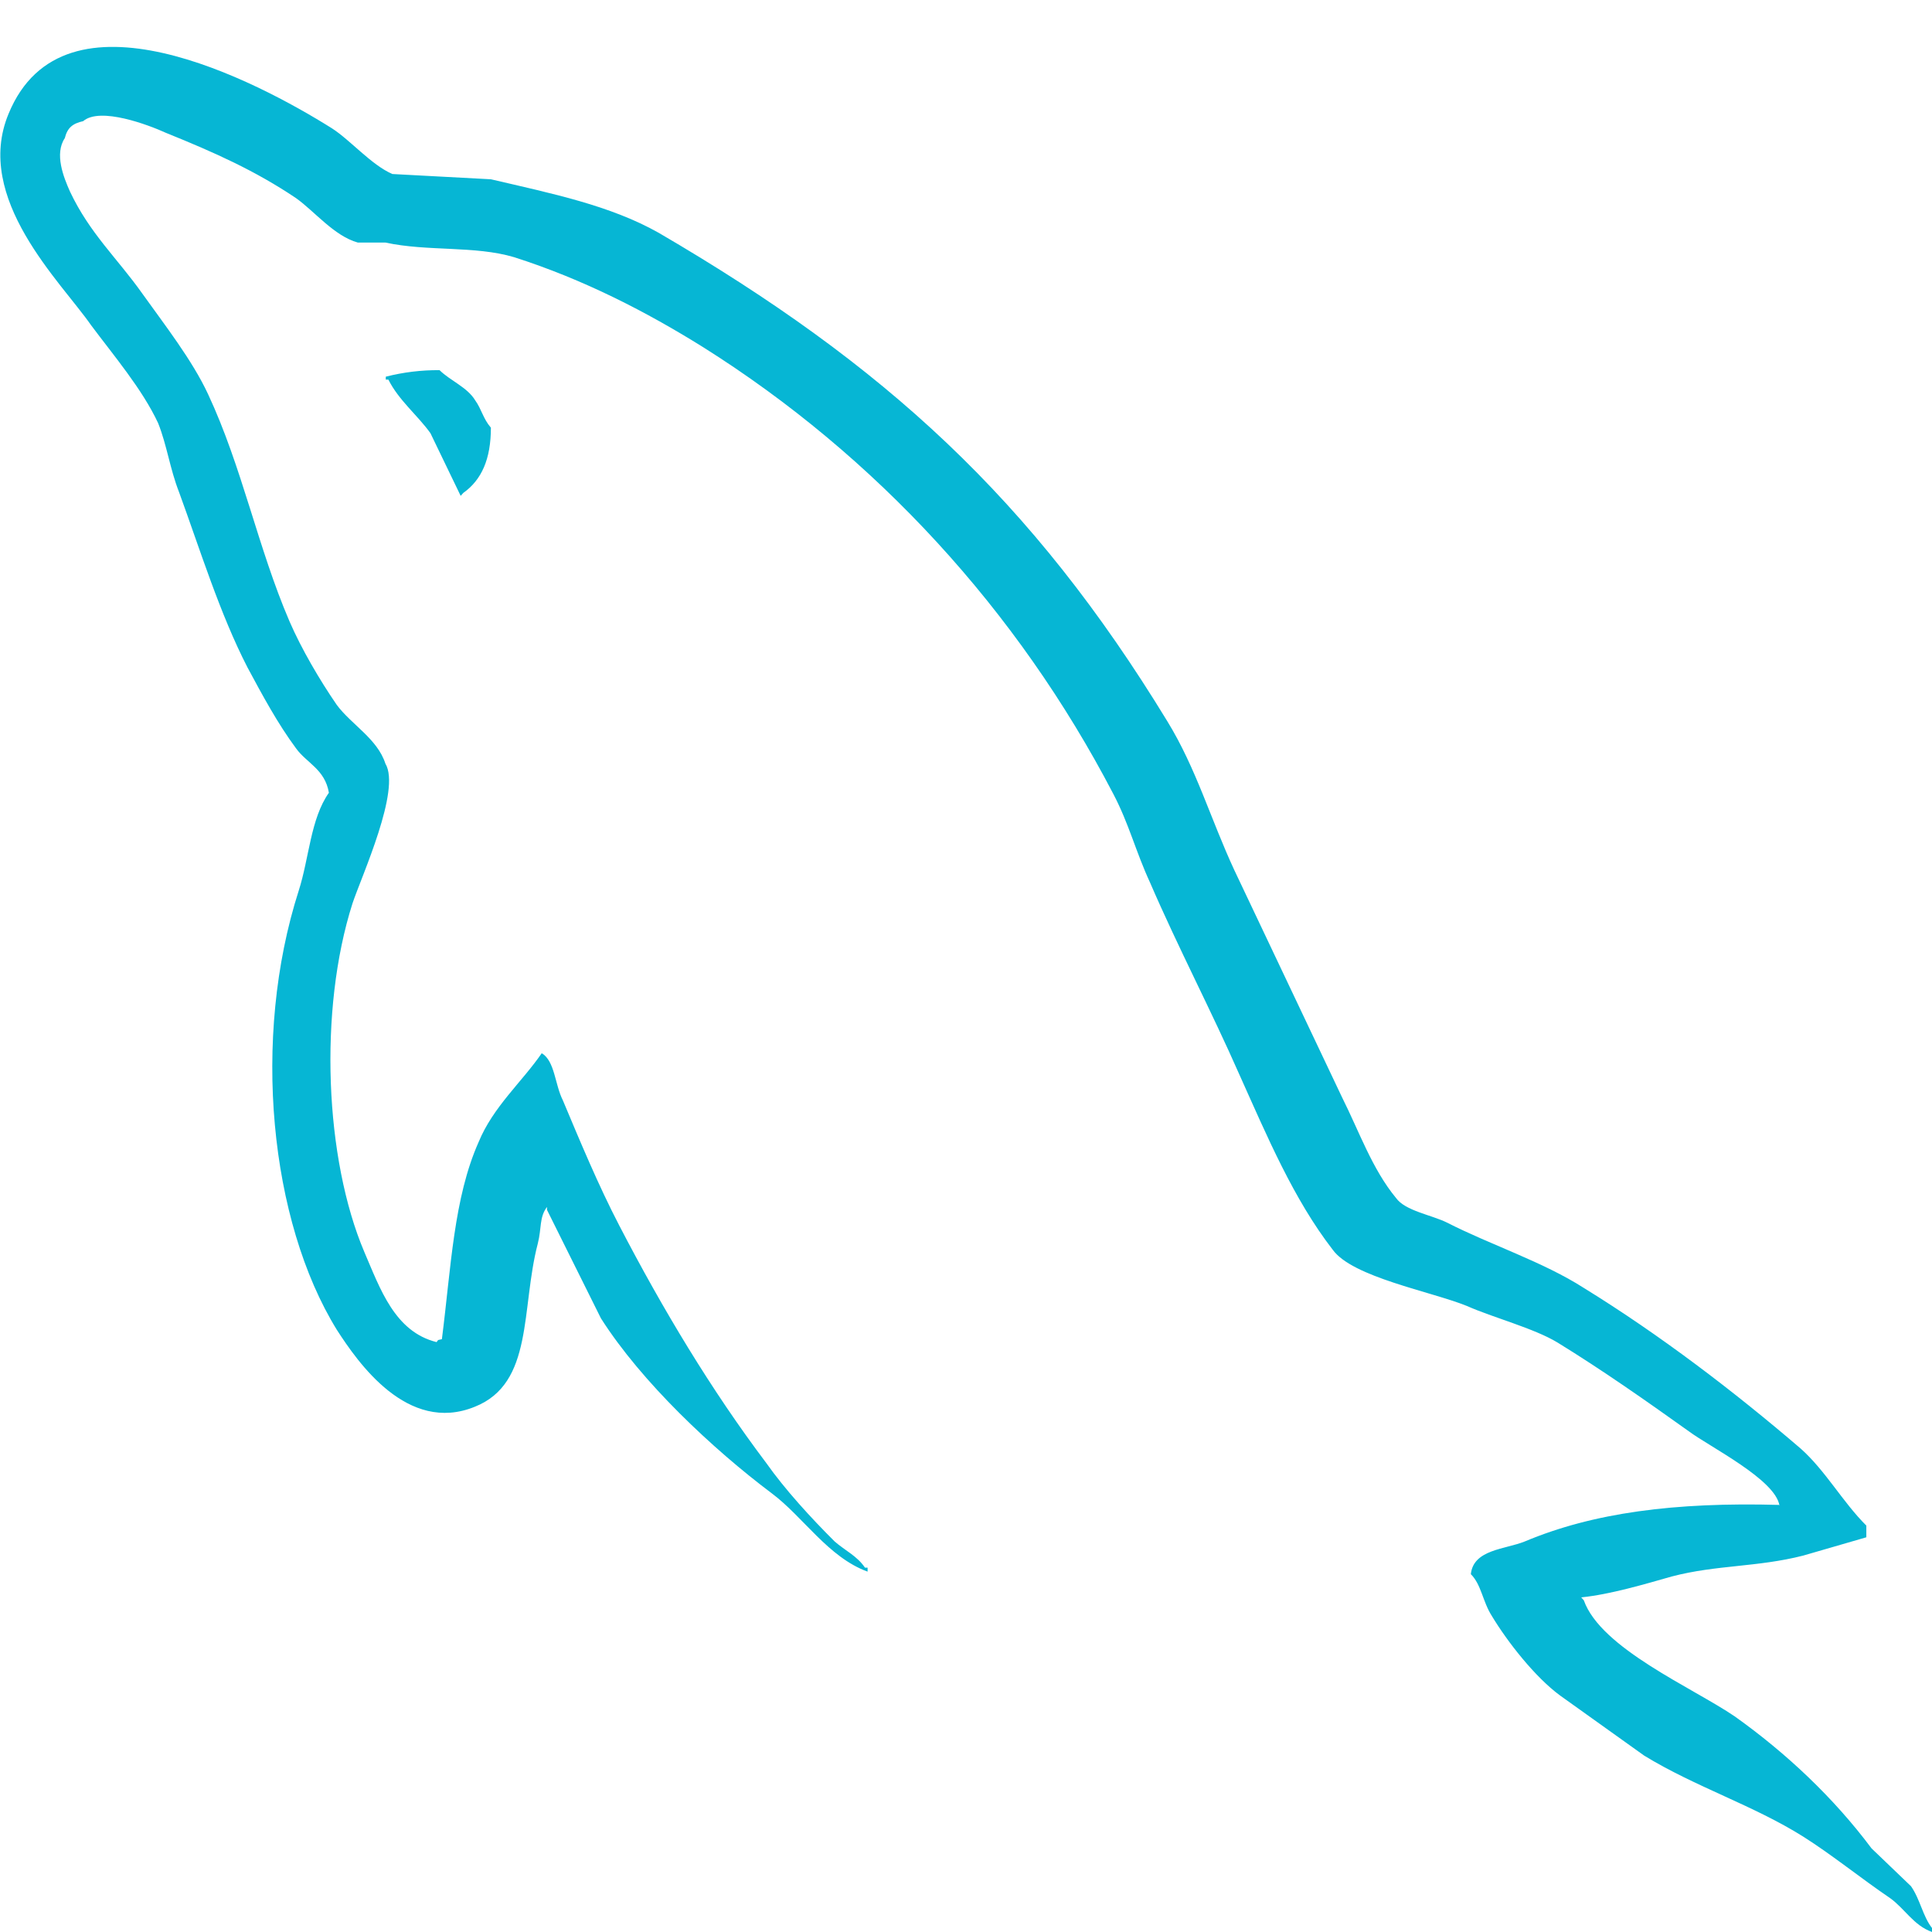
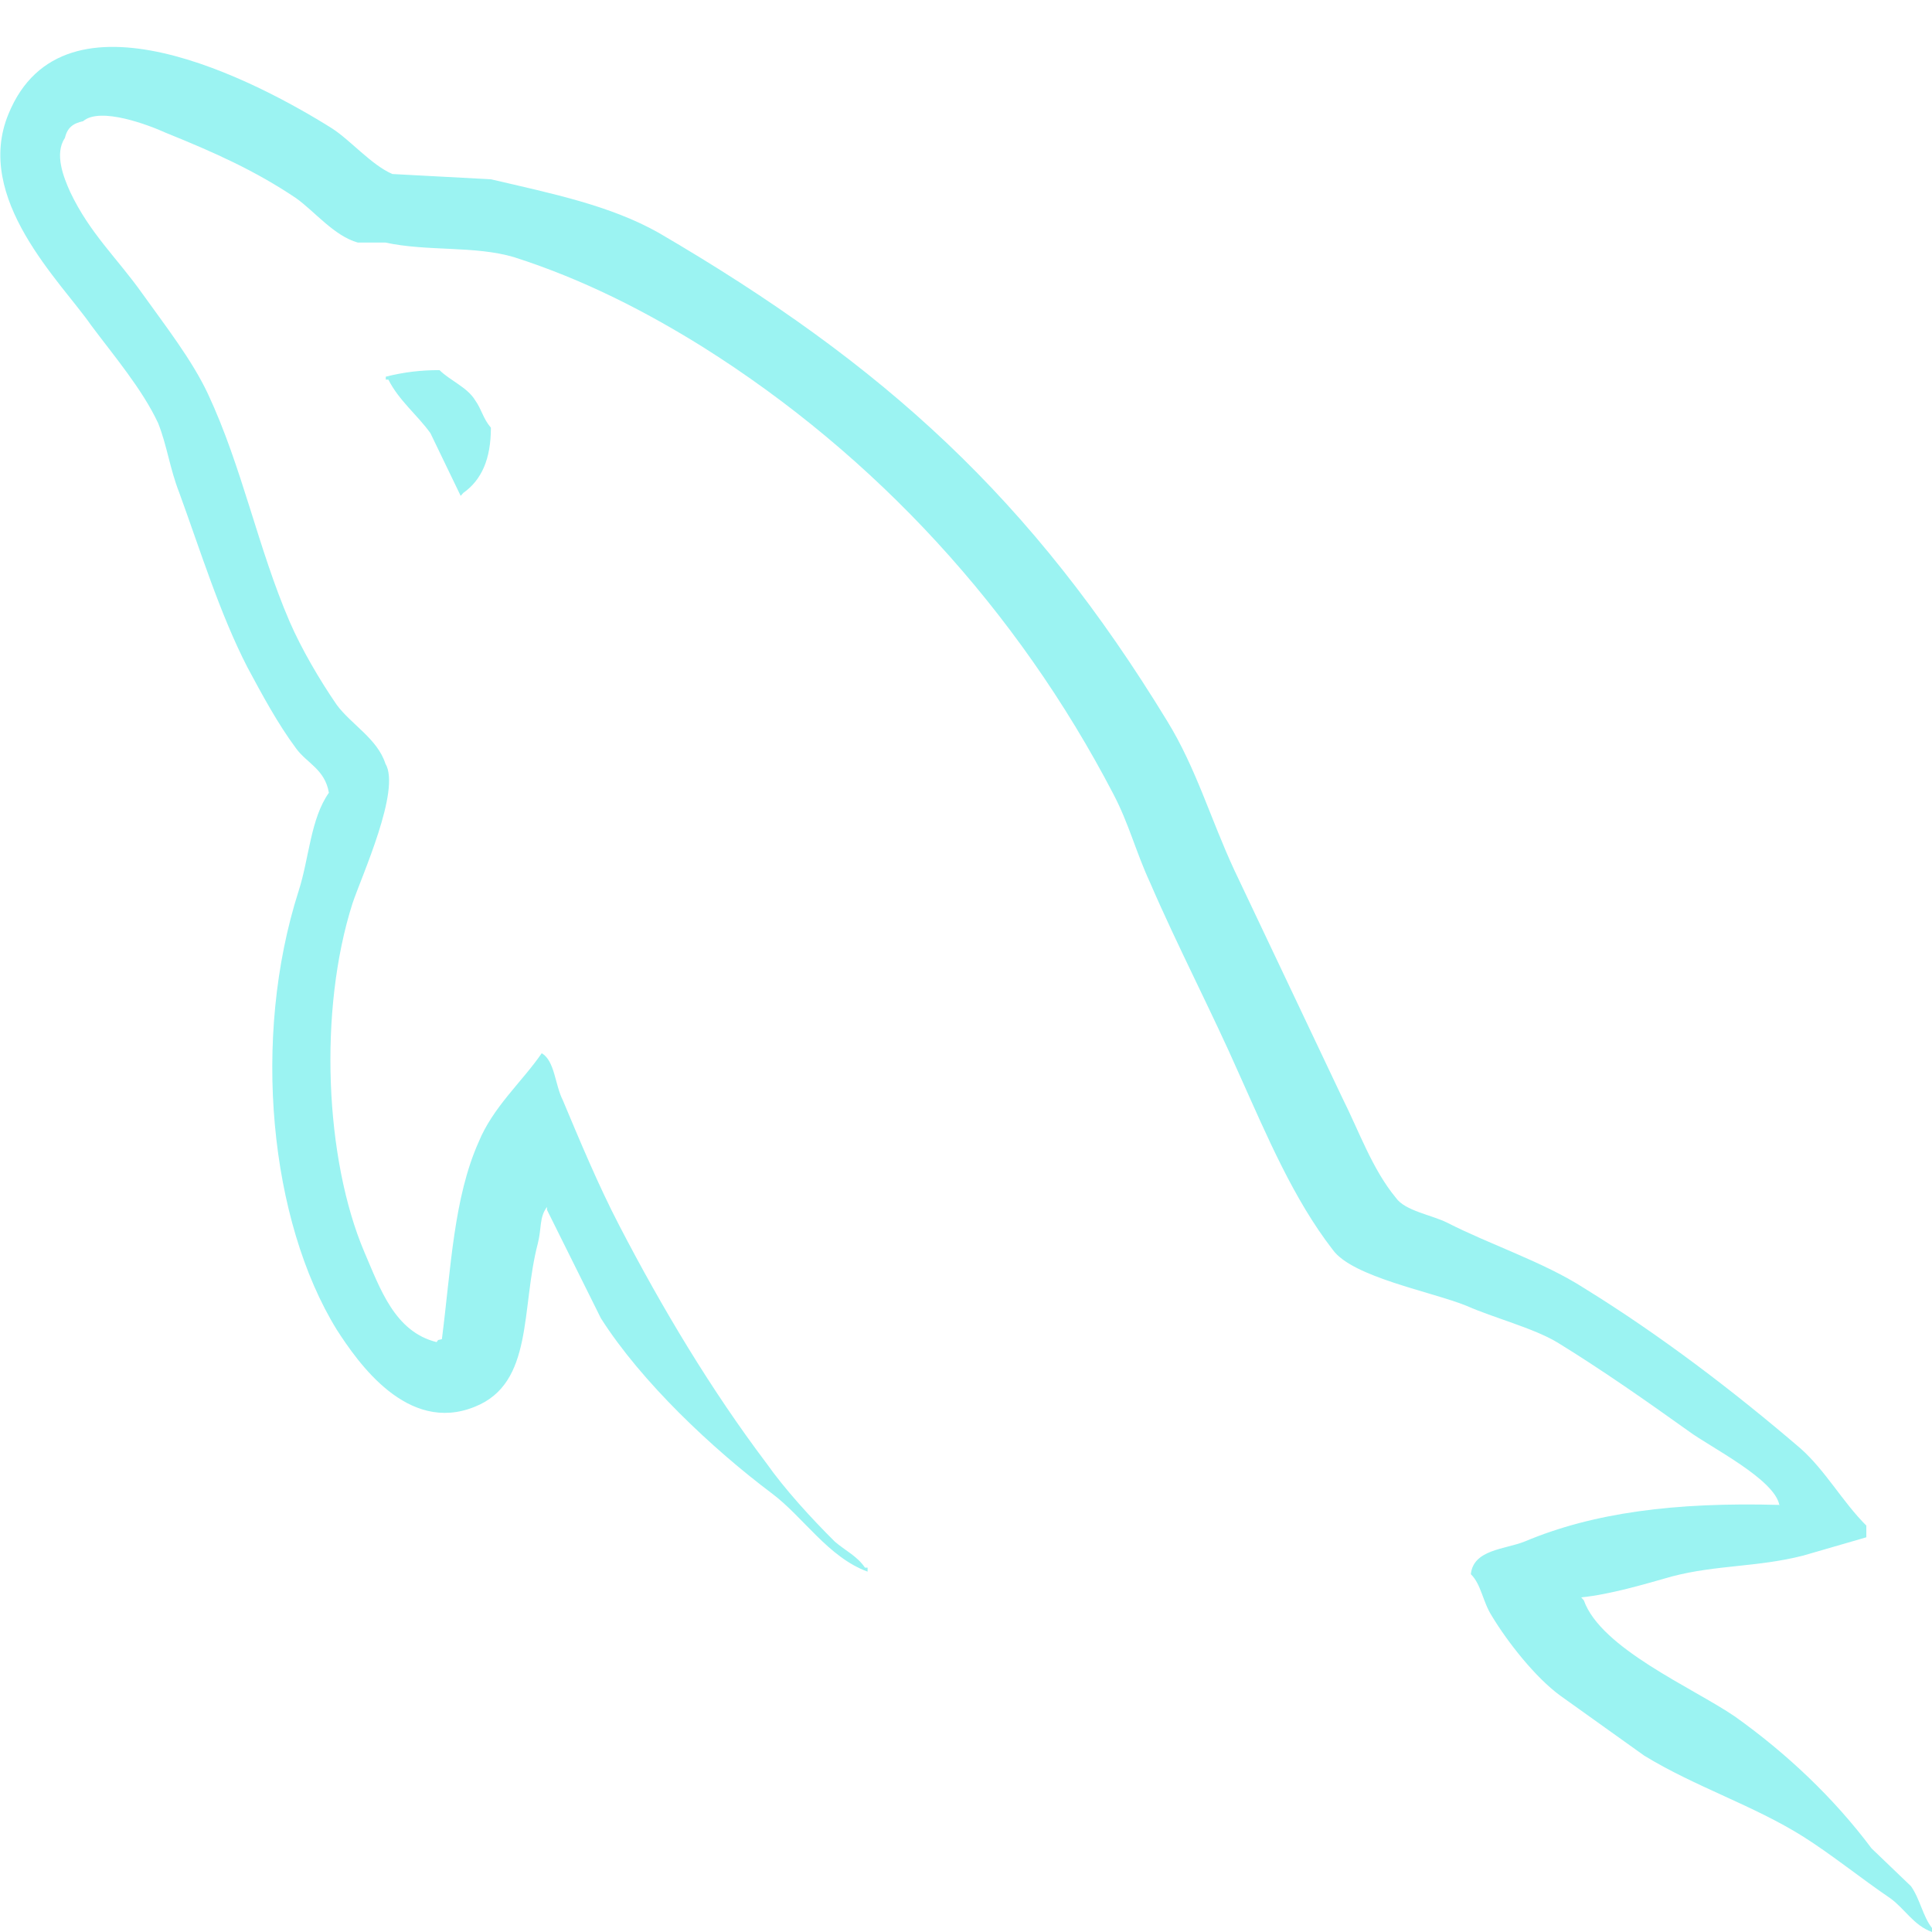
<svg xmlns="http://www.w3.org/2000/svg" width="64" height="64" viewBox="0 0 25.6 25.6">
-   <path d="M179.076 94.886c-3.568-.1-6.336.268-8.656 1.25-.668.27-1.74.27-1.828 1.116.357.355.4.936.713 1.428.535.893 1.473 2.096 2.32 2.72l2.855 2.053c1.74 1.07 3.703 1.695 5.398 2.766.982.625 1.963 1.428 2.945 2.098.5.357.803.938 1.428 1.16v-.135c-.312-.4-.402-.98-.713-1.428l-1.34-1.293c-1.293-1.74-2.9-3.258-4.64-4.506-1.428-.982-4.55-2.32-5.13-3.97l-.088-.1c.98-.1 2.14-.447 3.078-.715 1.518-.4 2.9-.312 4.46-.713l2.143-.625v-.4c-.803-.803-1.383-1.874-2.23-2.632-2.275-1.963-4.775-3.882-7.363-5.488-1.383-.892-3.168-1.473-4.64-2.23-.537-.268-1.428-.402-1.74-.848-.805-.98-1.25-2.275-1.83-3.436l-3.658-7.763c-.803-1.74-1.295-3.48-2.275-5.086-4.596-7.585-9.594-12.18-17.268-16.687-1.65-.937-3.613-1.34-5.7-1.83l-3.346-.18c-.715-.312-1.428-1.16-2.053-1.562-2.543-1.606-9.102-5.086-10.977-.5-1.205 2.9 1.785 5.755 2.8 7.228.76 1.026 1.74 2.186 2.277 3.346.3.758.4 1.562.713 2.365.713 1.963 1.383 4.15 2.32 5.98.5.937 1.025 1.92 1.65 2.767.357.5.982.714 1.115 1.517-.625.893-.668 2.23-1.025 3.347-1.607 5.042-.982 11.288 1.293 15 .715 1.115 2.4 3.57 4.686 2.632 2.008-.803 1.56-3.346 2.14-5.577.135-.535.045-.892.312-1.25v.1l1.83 3.703c1.383 2.186 3.793 4.462 5.8 5.98 1.07.803 1.918 2.187 3.256 2.677v-.135h-.088c-.268-.4-.67-.58-1.027-.892-.803-.803-1.695-1.785-2.32-2.677-1.873-2.498-3.523-5.265-4.996-8.12-.715-1.383-1.34-2.9-1.918-4.283-.27-.536-.27-1.34-.715-1.606-.67.98-1.65 1.83-2.143 3.034-.848 1.918-.936 4.283-1.248 6.737-.18.045-.1 0-.18.1-1.426-.356-1.918-1.83-2.453-3.078-1.338-3.168-1.562-8.254-.402-11.913.312-.937 1.652-3.882 1.117-4.774-.27-.848-1.16-1.338-1.652-2.008-.58-.848-1.203-1.918-1.605-2.855-1.07-2.5-1.605-5.265-2.766-7.764-.537-1.16-1.473-2.365-2.232-3.435-.848-1.205-1.783-2.053-2.453-3.48-.223-.5-.535-1.294-.178-1.83.088-.357.268-.5.623-.58.58-.5 2.232.134 2.812.4 1.65.67 3.033 1.294 4.416 2.23.625.446 1.295 1.294 2.098 1.518h.938c1.428.312 3.033.1 4.37.5 2.365.76 4.506 1.874 6.426 3.08 5.844 3.703 10.664 8.968 13.92 15.26.535 1.026.758 1.963 1.25 3.034.938 2.187 2.098 4.417 3.033 6.56.938 2.097 1.83 4.24 3.168 5.98.67.937 3.346 1.427 4.55 1.918.893.4 2.275.76 3.08 1.25 1.516.937 3.033 2.008 4.46 3.034.713.534 2.945 1.65 3.078 2.54zm-45.5-38.772a7.09 7.09 0 0 0-1.828.223v.1h.088c.357.714.982 1.205 1.428 1.83l1.027 2.142.088-.1c.625-.446.938-1.16.938-2.23-.268-.312-.312-.625-.535-.937-.268-.446-.848-.67-1.206-1.026z" transform="matrix(.390229 0 0 .38781 -46.30004 -16.85672)" fill-rule="evenodd" fill="#06b6d4" />
+   <path d="M179.076 94.886c-3.568-.1-6.336.268-8.656 1.25-.668.27-1.74.27-1.828 1.116.357.355.4.936.713 1.428.535.893 1.473 2.096 2.32 2.72l2.855 2.053c1.74 1.07 3.703 1.695 5.398 2.766.982.625 1.963 1.428 2.945 2.098.5.357.803.938 1.428 1.16v-.135c-.312-.4-.402-.98-.713-1.428l-1.34-1.293c-1.293-1.74-2.9-3.258-4.64-4.506-1.428-.982-4.55-2.32-5.13-3.97l-.088-.1c.98-.1 2.14-.447 3.078-.715 1.518-.4 2.9-.312 4.46-.713l2.143-.625v-.4c-.803-.803-1.383-1.874-2.23-2.632-2.275-1.963-4.775-3.882-7.363-5.488-1.383-.892-3.168-1.473-4.64-2.23-.537-.268-1.428-.402-1.74-.848-.805-.98-1.25-2.275-1.83-3.436l-3.658-7.763c-.803-1.74-1.295-3.48-2.275-5.086-4.596-7.585-9.594-12.18-17.268-16.687-1.65-.937-3.613-1.34-5.7-1.83l-3.346-.18c-.715-.312-1.428-1.16-2.053-1.562-2.543-1.606-9.102-5.086-10.977-.5-1.205 2.9 1.785 5.755 2.8 7.228.76 1.026 1.74 2.186 2.277 3.346.3.758.4 1.562.713 2.365.713 1.963 1.383 4.15 2.32 5.98.5.937 1.025 1.92 1.65 2.767.357.5.982.714 1.115 1.517-.625.893-.668 2.23-1.025 3.347-1.607 5.042-.982 11.288 1.293 15 .715 1.115 2.4 3.57 4.686 2.632 2.008-.803 1.56-3.346 2.14-5.577.135-.535.045-.892.312-1.25v.1l1.83 3.703c1.383 2.186 3.793 4.462 5.8 5.98 1.07.803 1.918 2.187 3.256 2.677v-.135h-.088c-.268-.4-.67-.58-1.027-.892-.803-.803-1.695-1.785-2.32-2.677-1.873-2.498-3.523-5.265-4.996-8.12-.715-1.383-1.34-2.9-1.918-4.283-.27-.536-.27-1.34-.715-1.606-.67.98-1.65 1.83-2.143 3.034-.848 1.918-.936 4.283-1.248 6.737-.18.045-.1 0-.18.1-1.426-.356-1.918-1.83-2.453-3.078-1.338-3.168-1.562-8.254-.402-11.913.312-.937 1.652-3.882 1.117-4.774-.27-.848-1.16-1.338-1.652-2.008-.58-.848-1.203-1.918-1.605-2.855-1.07-2.5-1.605-5.265-2.766-7.764-.537-1.16-1.473-2.365-2.232-3.435-.848-1.205-1.783-2.053-2.453-3.48-.223-.5-.535-1.294-.178-1.83.088-.357.268-.5.623-.58.58-.5 2.232.134 2.812.4 1.65.67 3.033 1.294 4.416 2.23.625.446 1.295 1.294 2.098 1.518h.938c1.428.312 3.033.1 4.37.5 2.365.76 4.506 1.874 6.426 3.08 5.844 3.703 10.664 8.968 13.92 15.26.535 1.026.758 1.963 1.25 3.034.938 2.187 2.098 4.417 3.033 6.56.938 2.097 1.83 4.24 3.168 5.98.67.937 3.346 1.427 4.55 1.918.893.4 2.275.76 3.08 1.25 1.516.937 3.033 2.008 4.46 3.034.713.534 2.945 1.65 3.078 2.54zm-45.5-38.772a7.09 7.09 0 0 0-1.828.223v.1h.088c.357.714.982 1.205 1.428 1.83l1.027 2.142.088-.1c.625-.446.938-1.16.938-2.23-.268-.312-.312-.625-.535-.937-.268-.446-.848-.67-1.206-1.026z" transform="matrix(.390229 0 0 .38781 -46.30004 -16.85672)" fill-rule="evenodd" fill="#9bf3f2" />
</svg>
